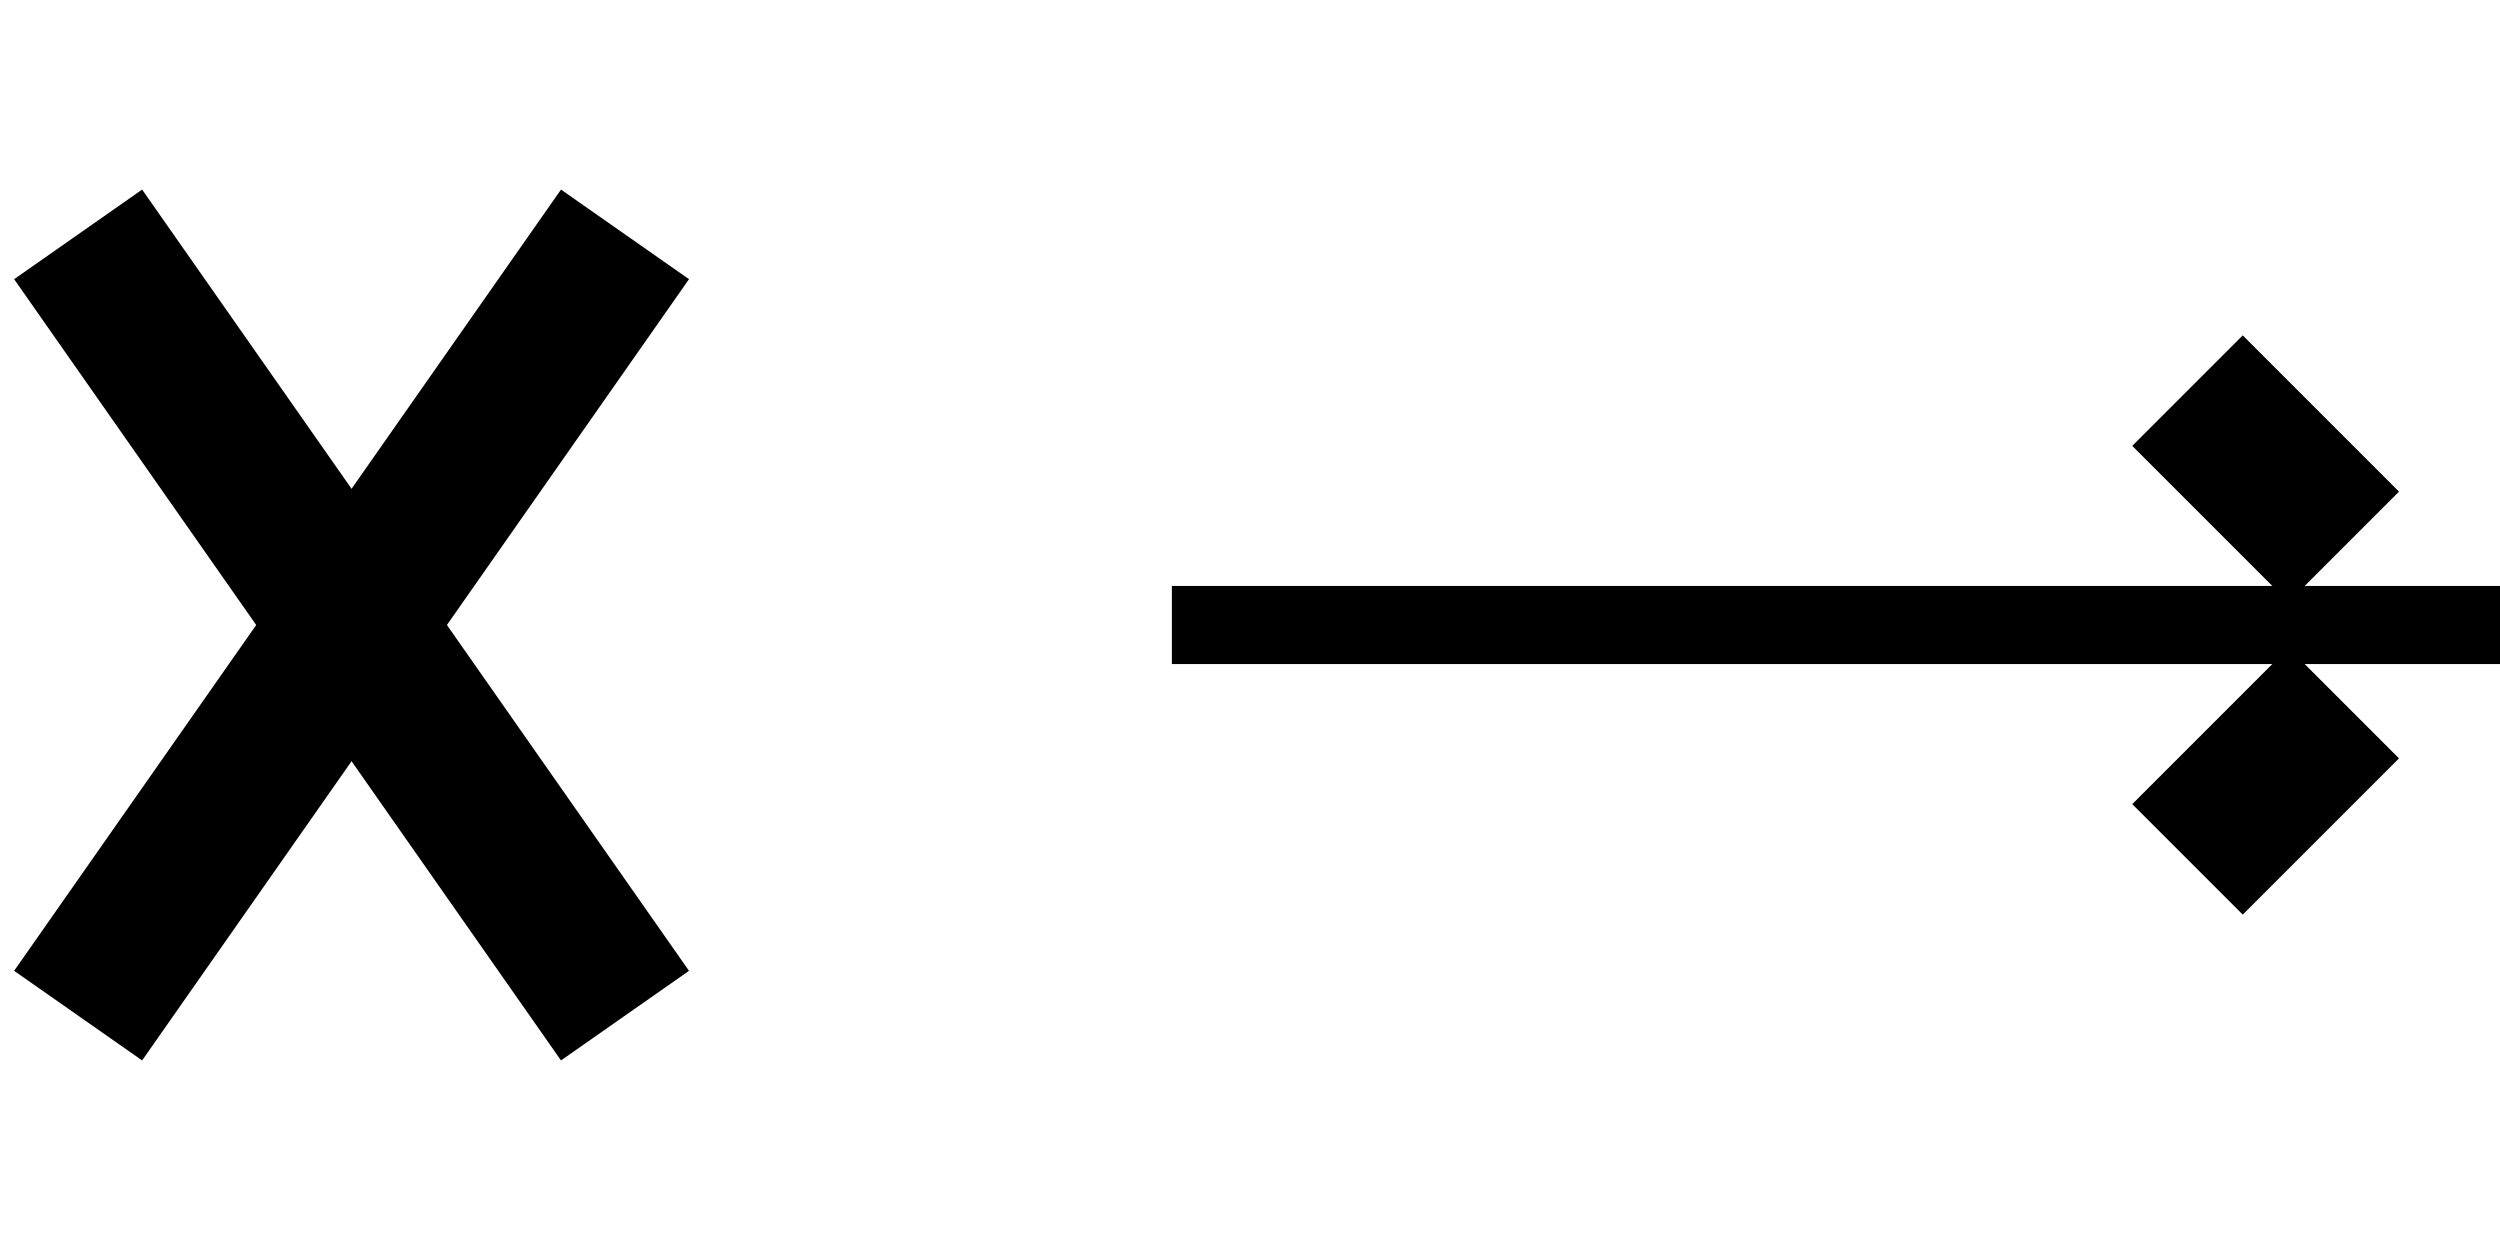
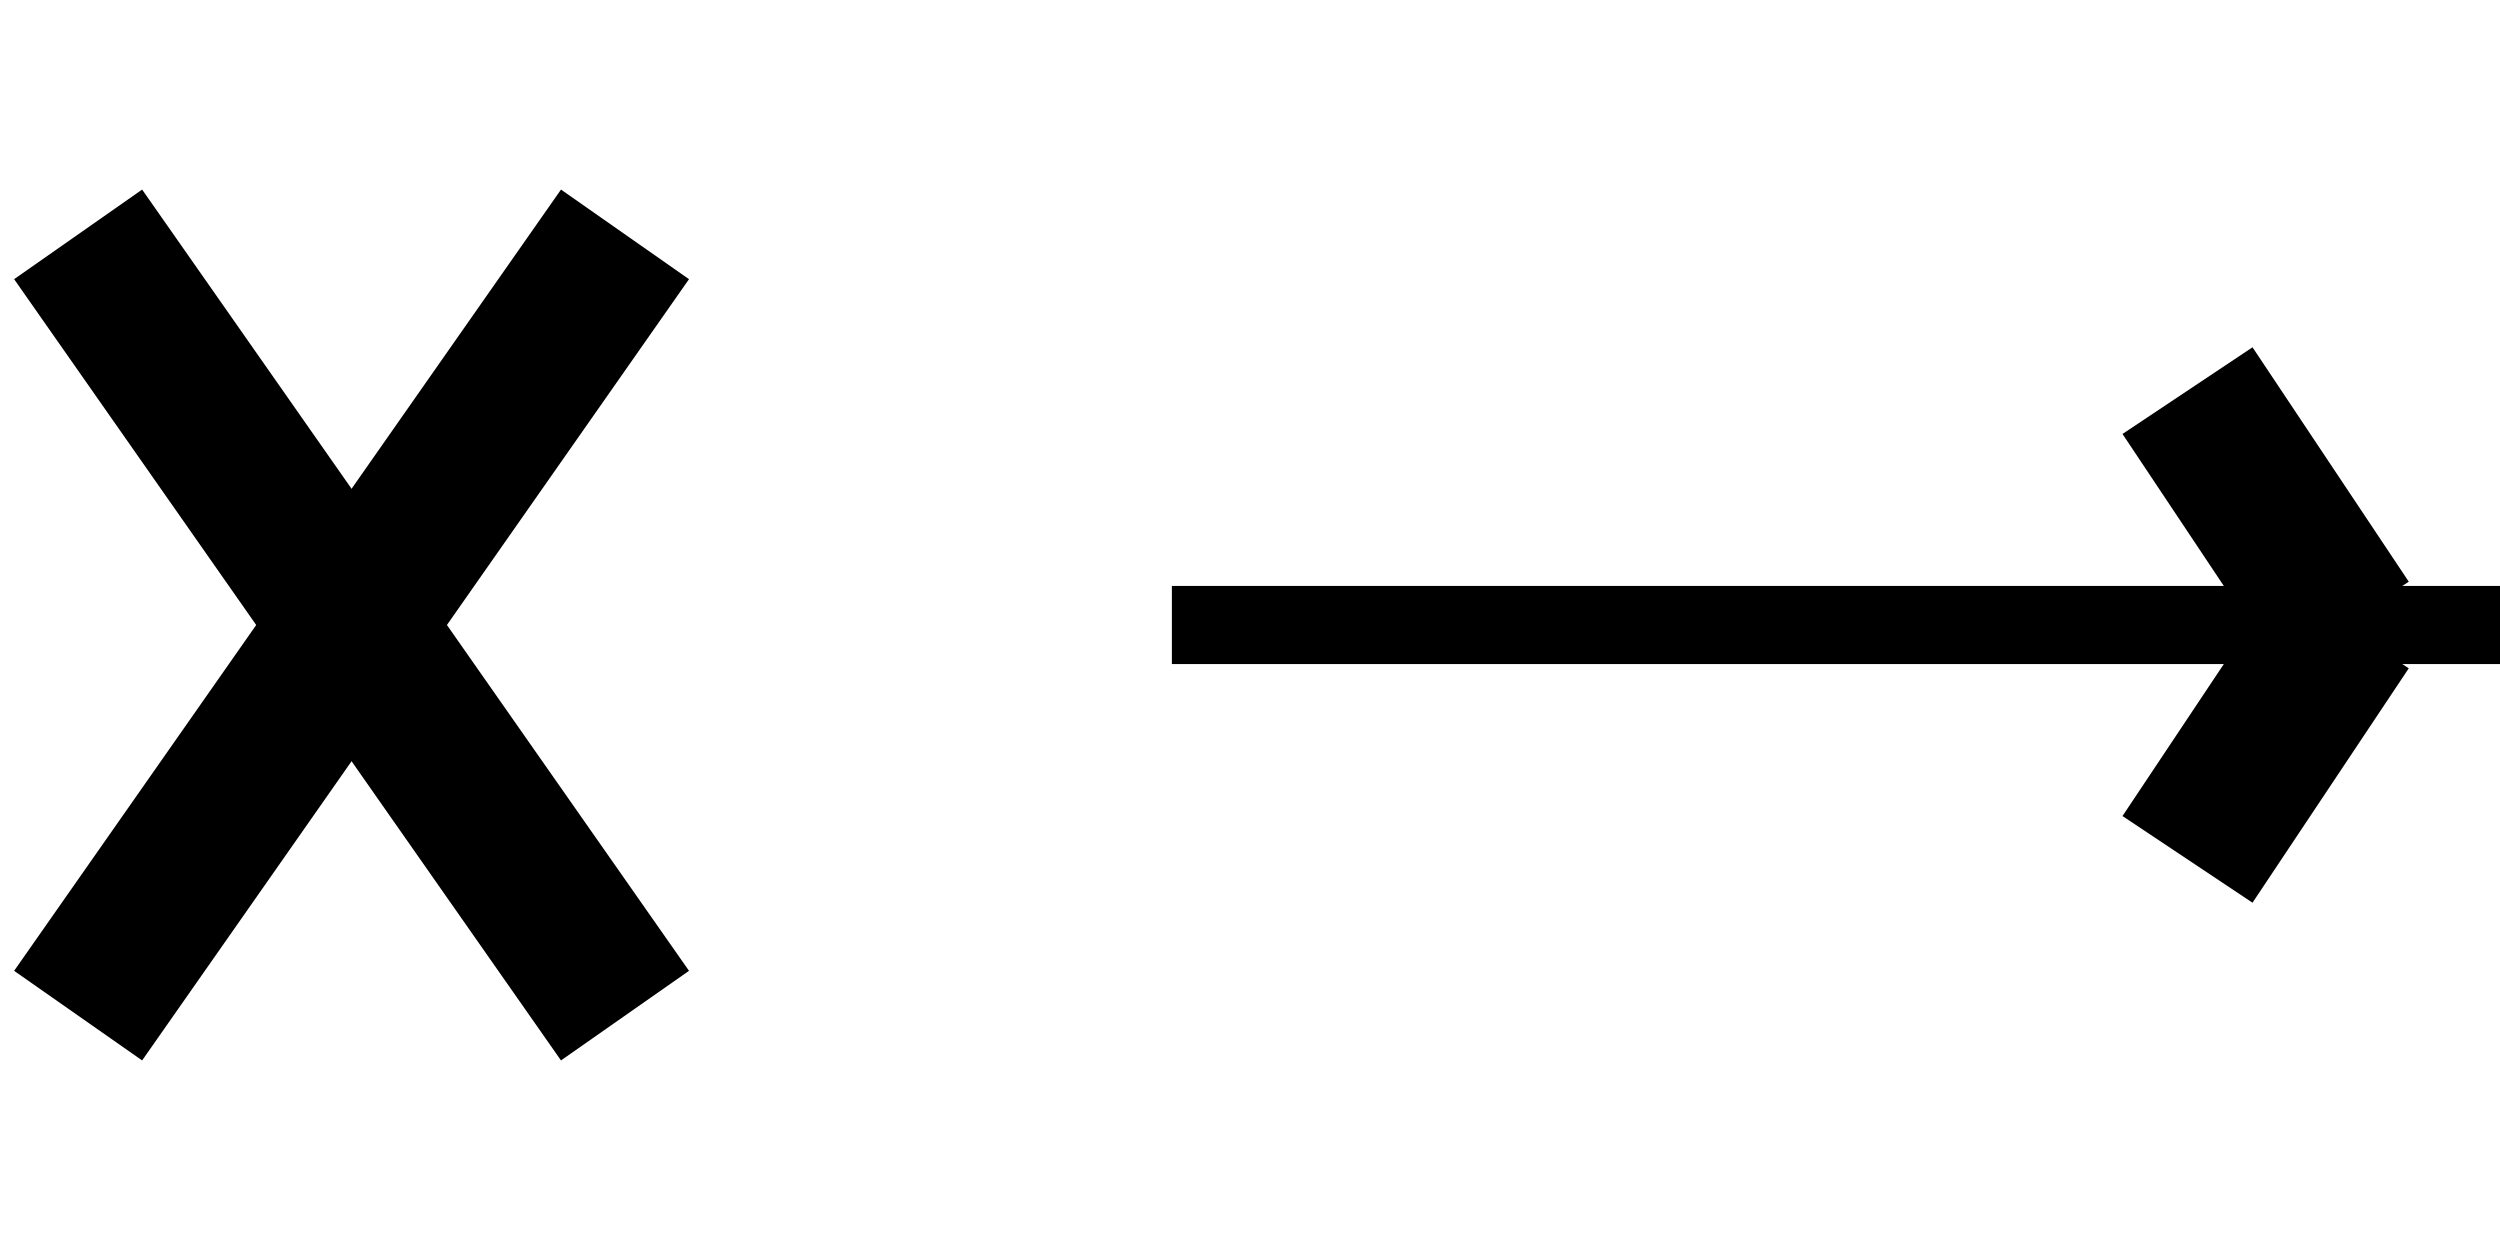
<svg xmlns="http://www.w3.org/2000/svg" viewBox="0,0,32,16" style="padding: 0;margin: 0" width="32" height="16">
  <line x1="1" y1="3" x2="8" y2="13" style="stroke-width:2;stroke:black" />
  <line x1="1" y1="13" x2="8" y2="3" style="stroke-width:2;stroke:black" />
  <line x1="15" y1="8" x2="32" y2="8" style="stroke:black;stroke-width:1" />
-   <line x1="28" y1="5" x2="30" y2="7" style="stroke:black;stroke-width:2" />
-   <line x1="28" y1="11" x2="30" y2="9" style="stroke:black;stroke-width:2" />
+   <line x1="28" y1="5" x2="30" y2="8" style="stroke:black;stroke-width:2" />
+   <line x1="28" y1="11" x2="30" y2="8" style="stroke:black;stroke-width:2" />
</svg>
